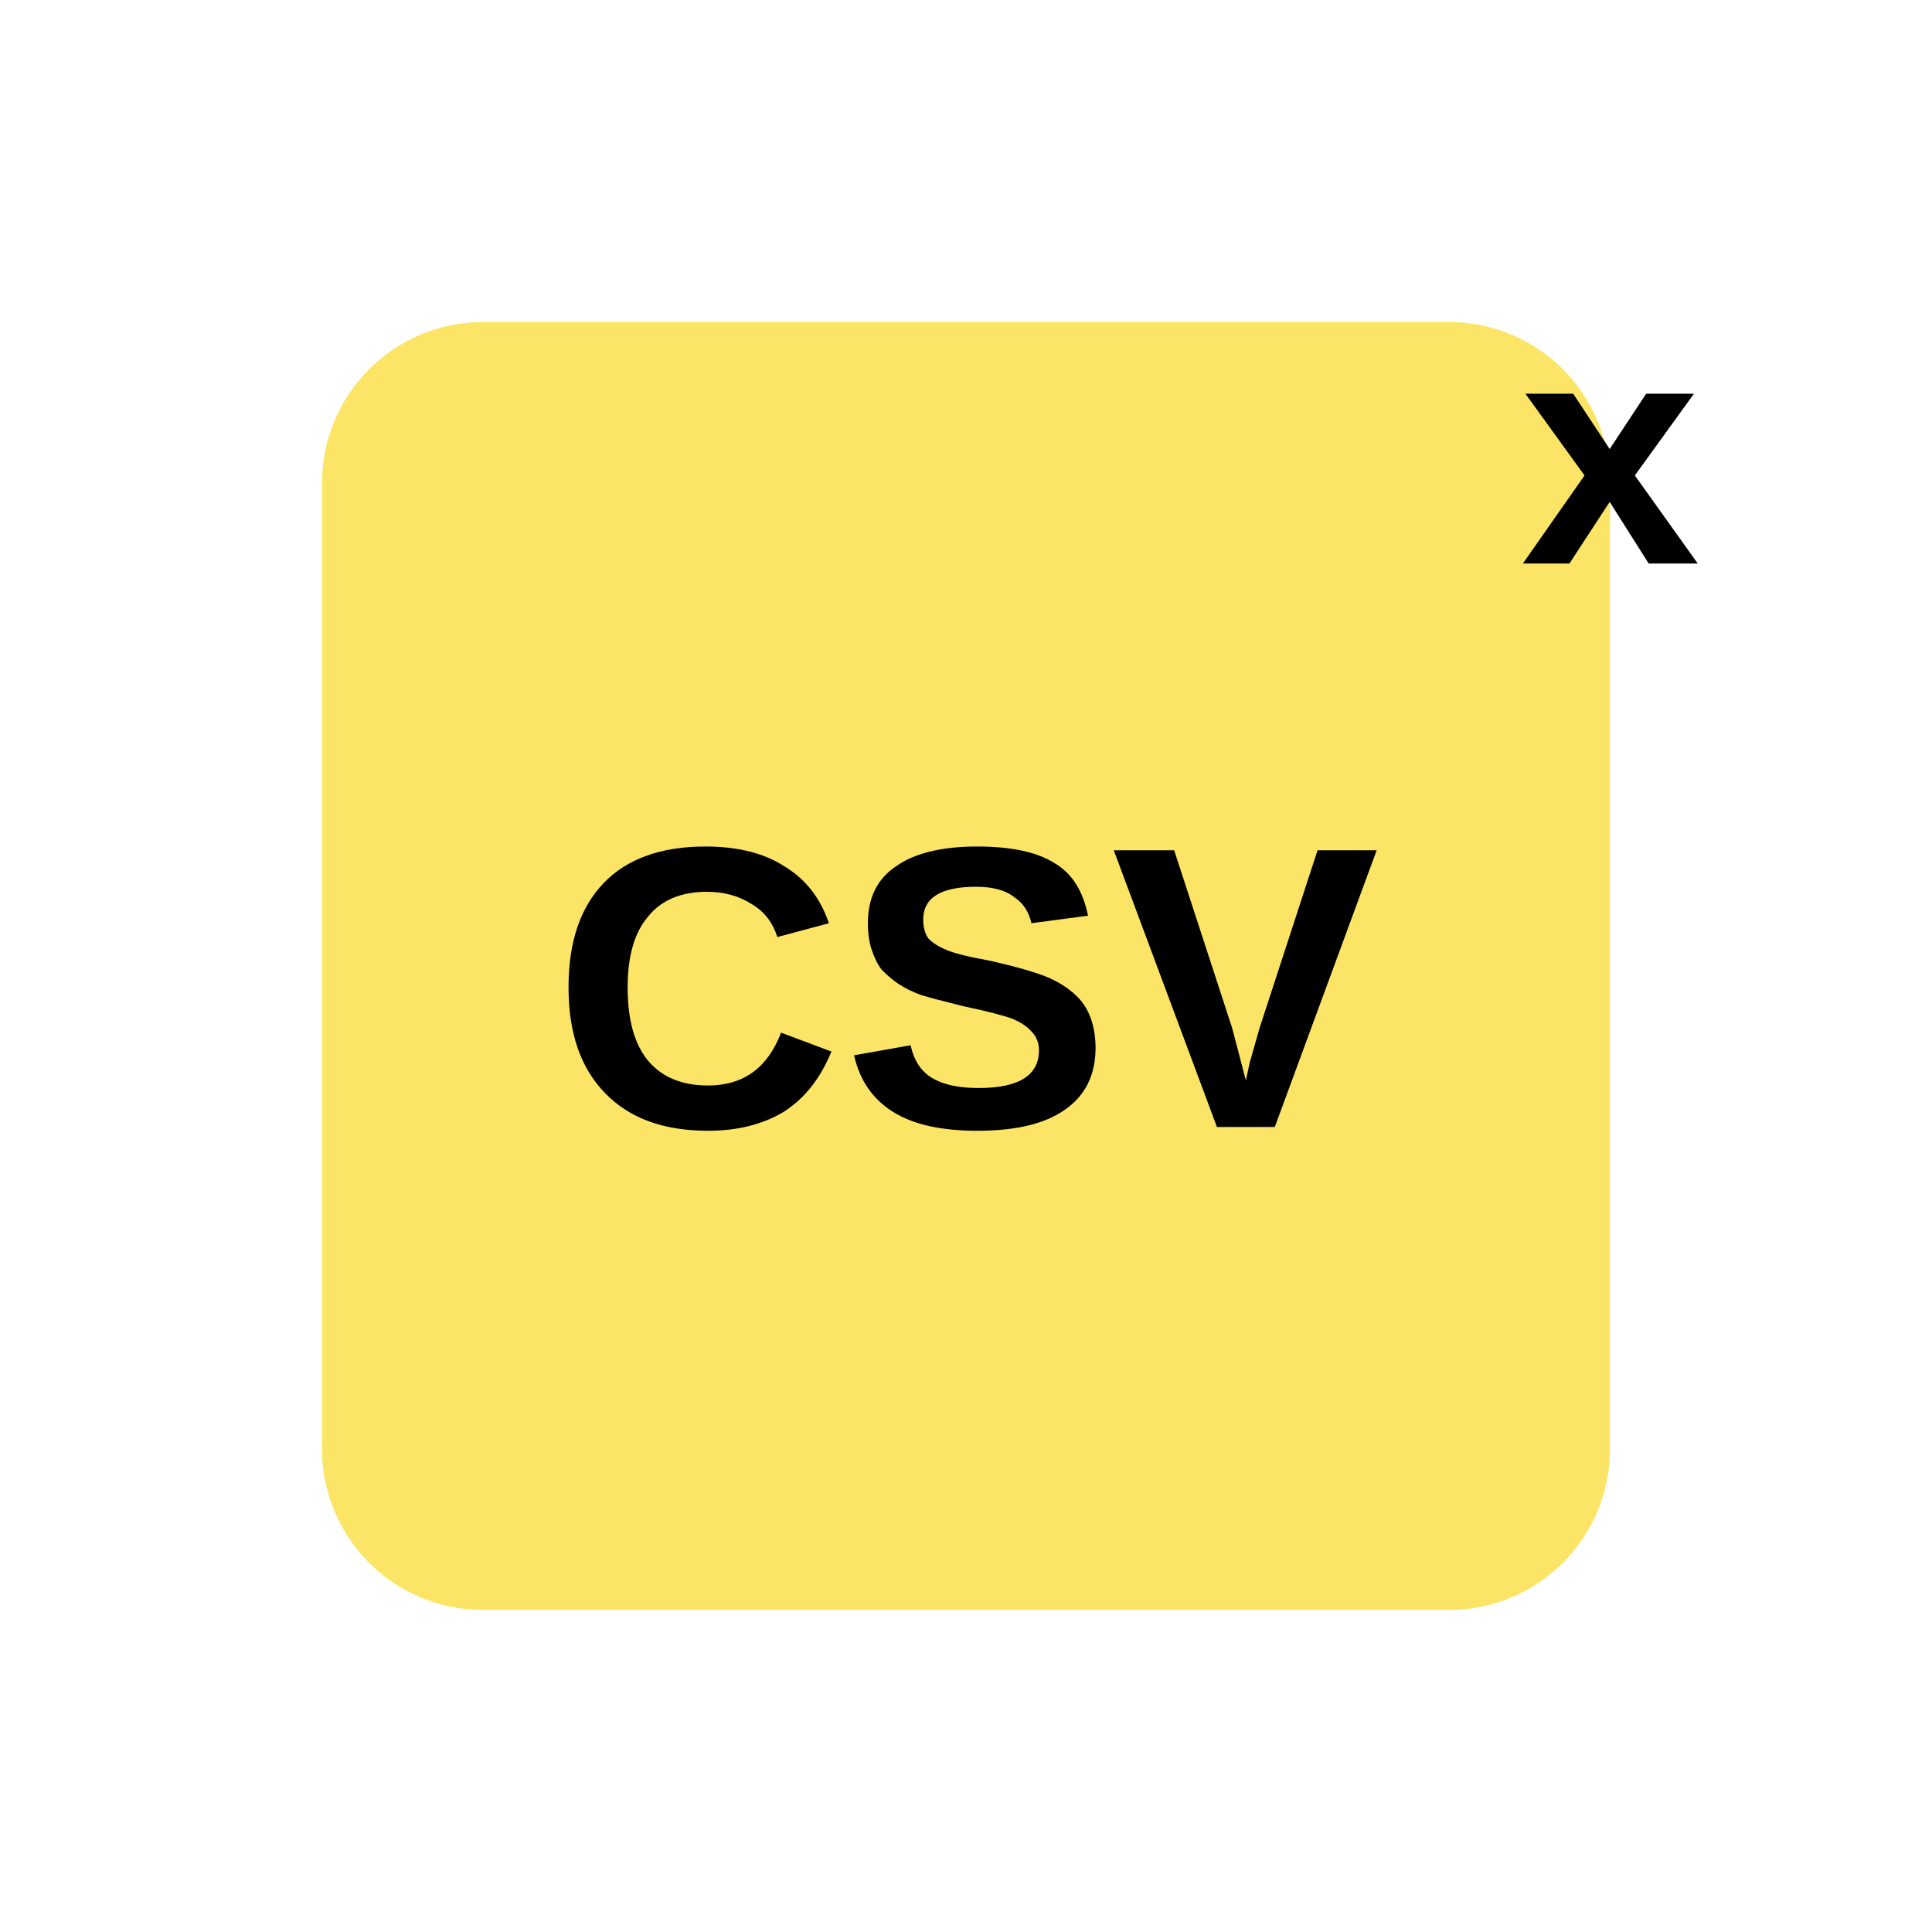
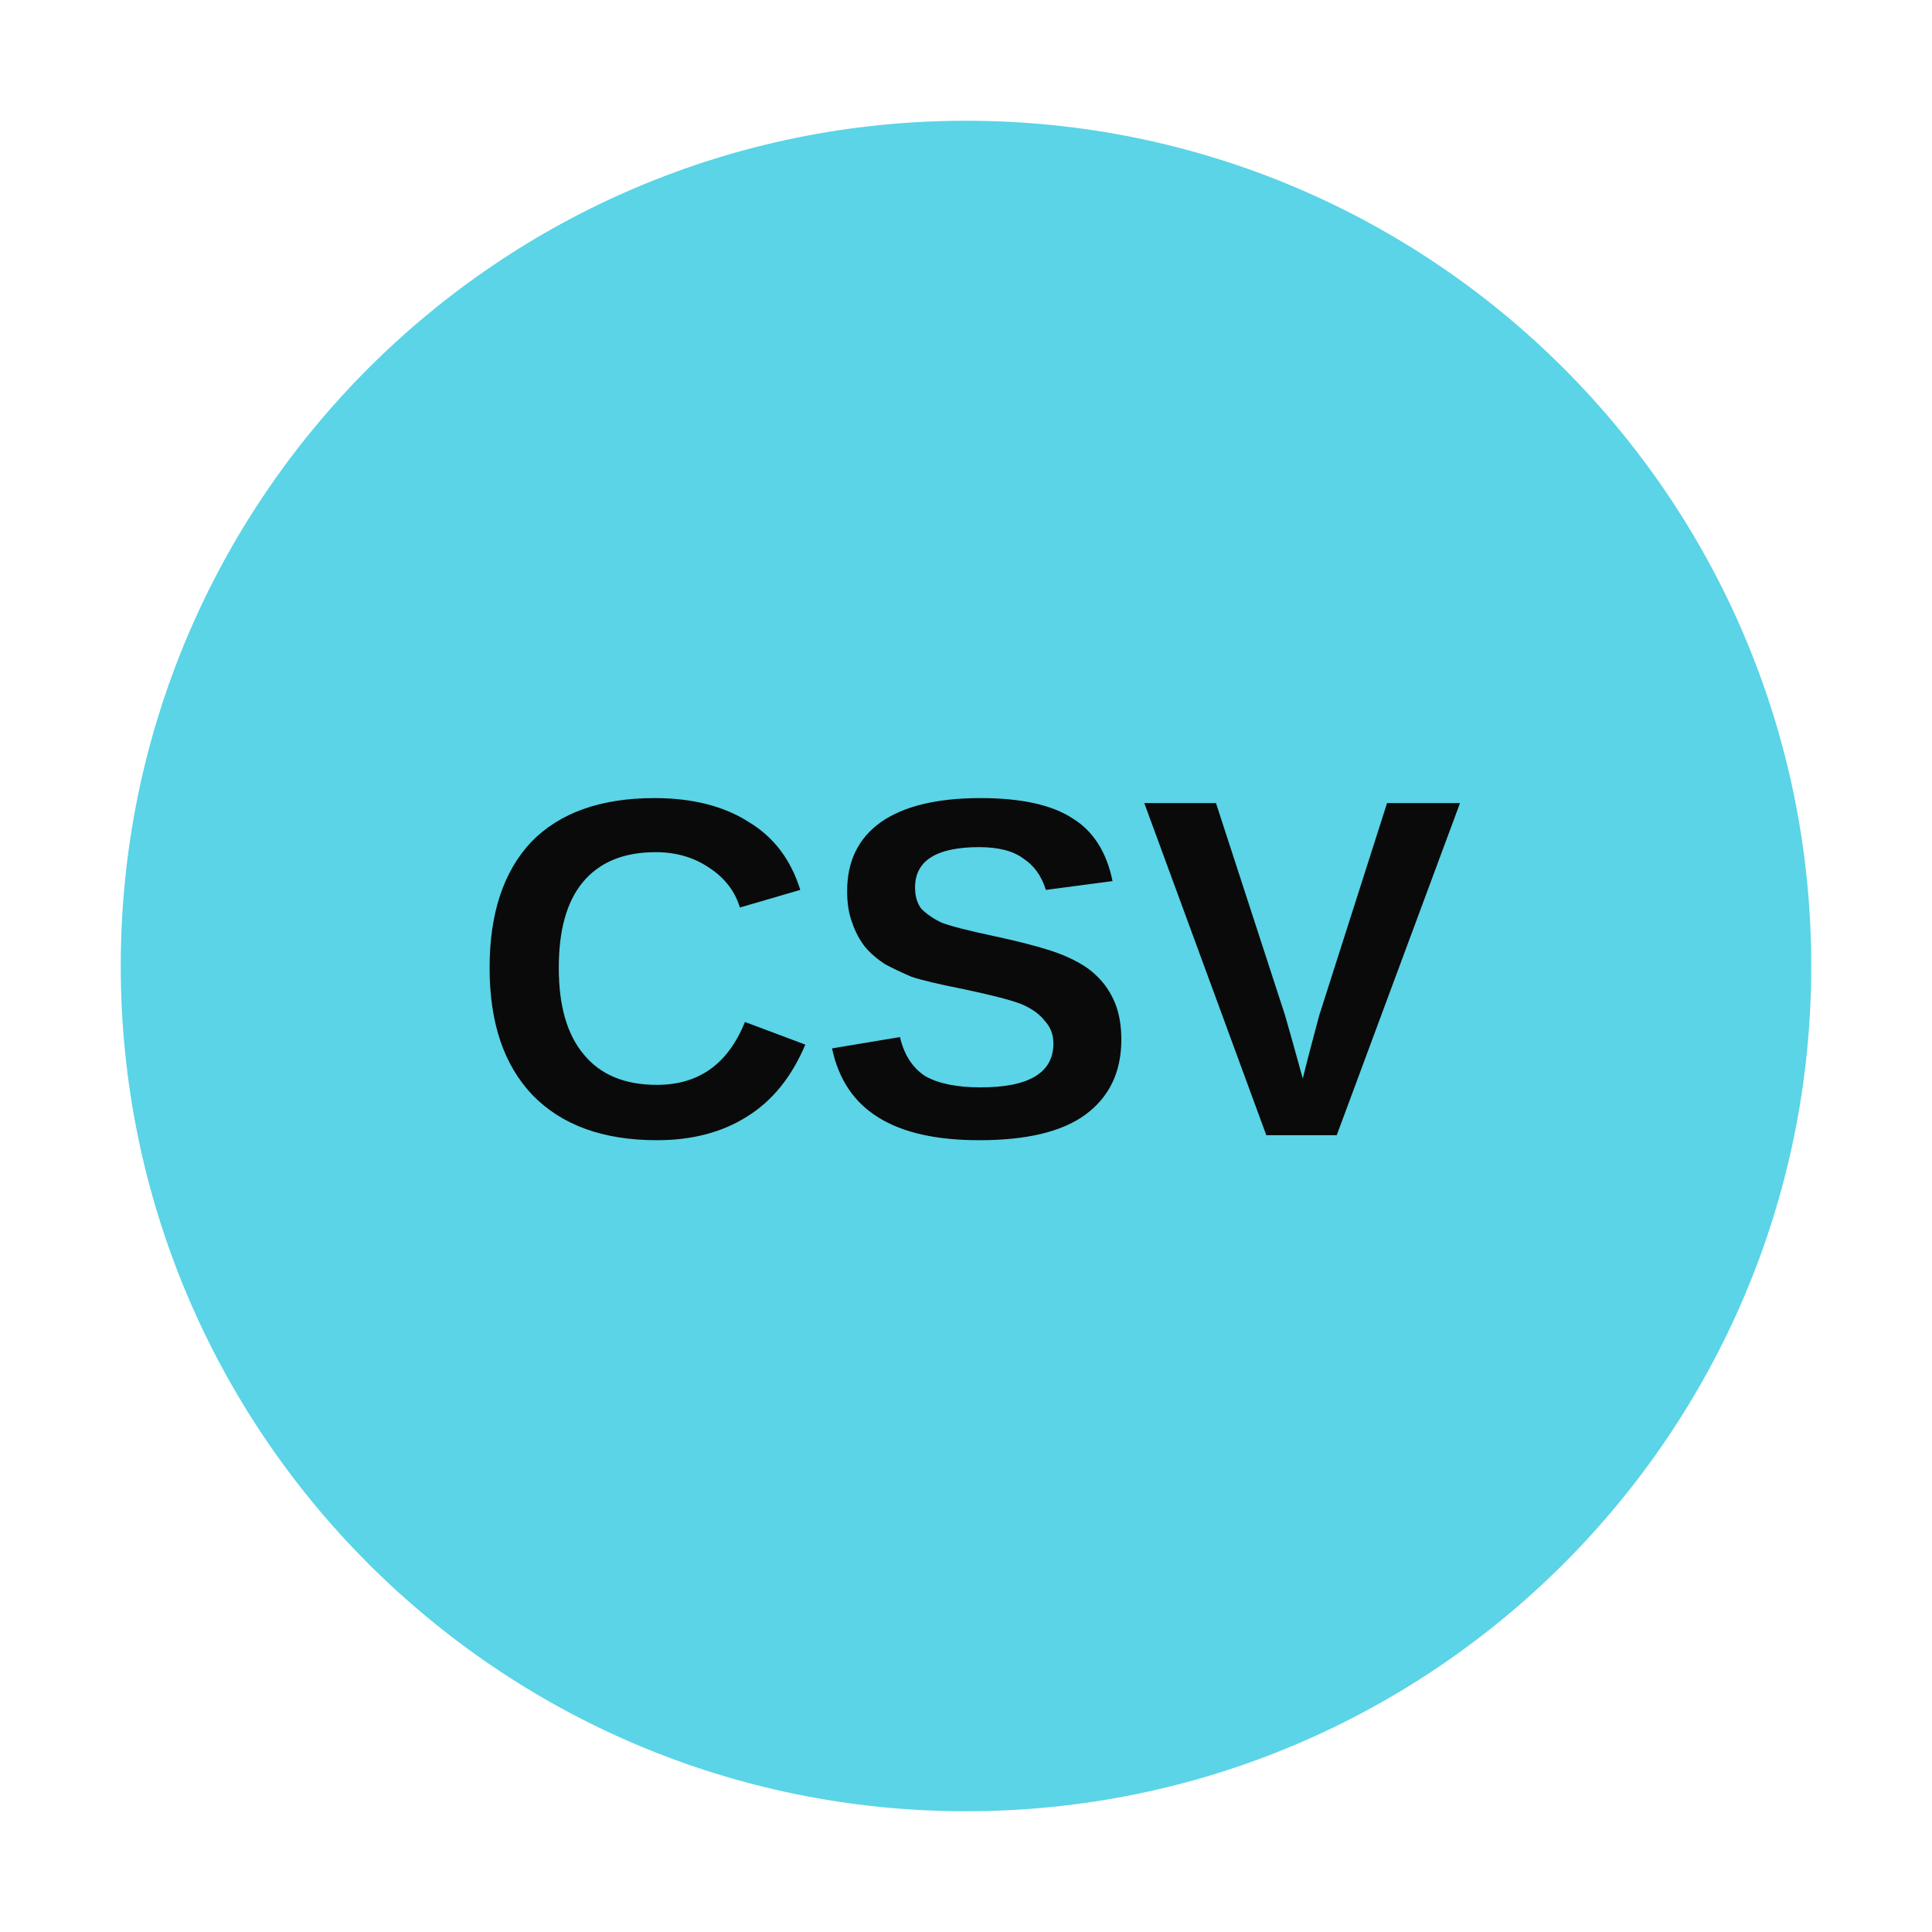
<svg xmlns="http://www.w3.org/2000/svg" viewBox="0 0 24 24" width="16" height="16">
-   <rect x="4" y="4" width="16" height="16" fill="#fce566" rx="2" ry="2" />
-   <text x="12" y="14" text-anchor="middle" fill="#000000" font-family="Arial, sans-serif" font-size="5" font-weight="bold">CSV</text>
-   <text x="20" y="7" text-anchor="middle" fill="#000000" font-family="Arial, sans-serif" font-size="4" font-weight="bold">x</text>
+   <circle cx="12" cy="12" r="10.5" fill="#5ad4e6" />
+   <text x="12" y="14.1" text-anchor="middle" fill="#0a0a0a" font-family="Arial, sans-serif" font-size="6" font-weight="bold">CSV</text>
</svg>
